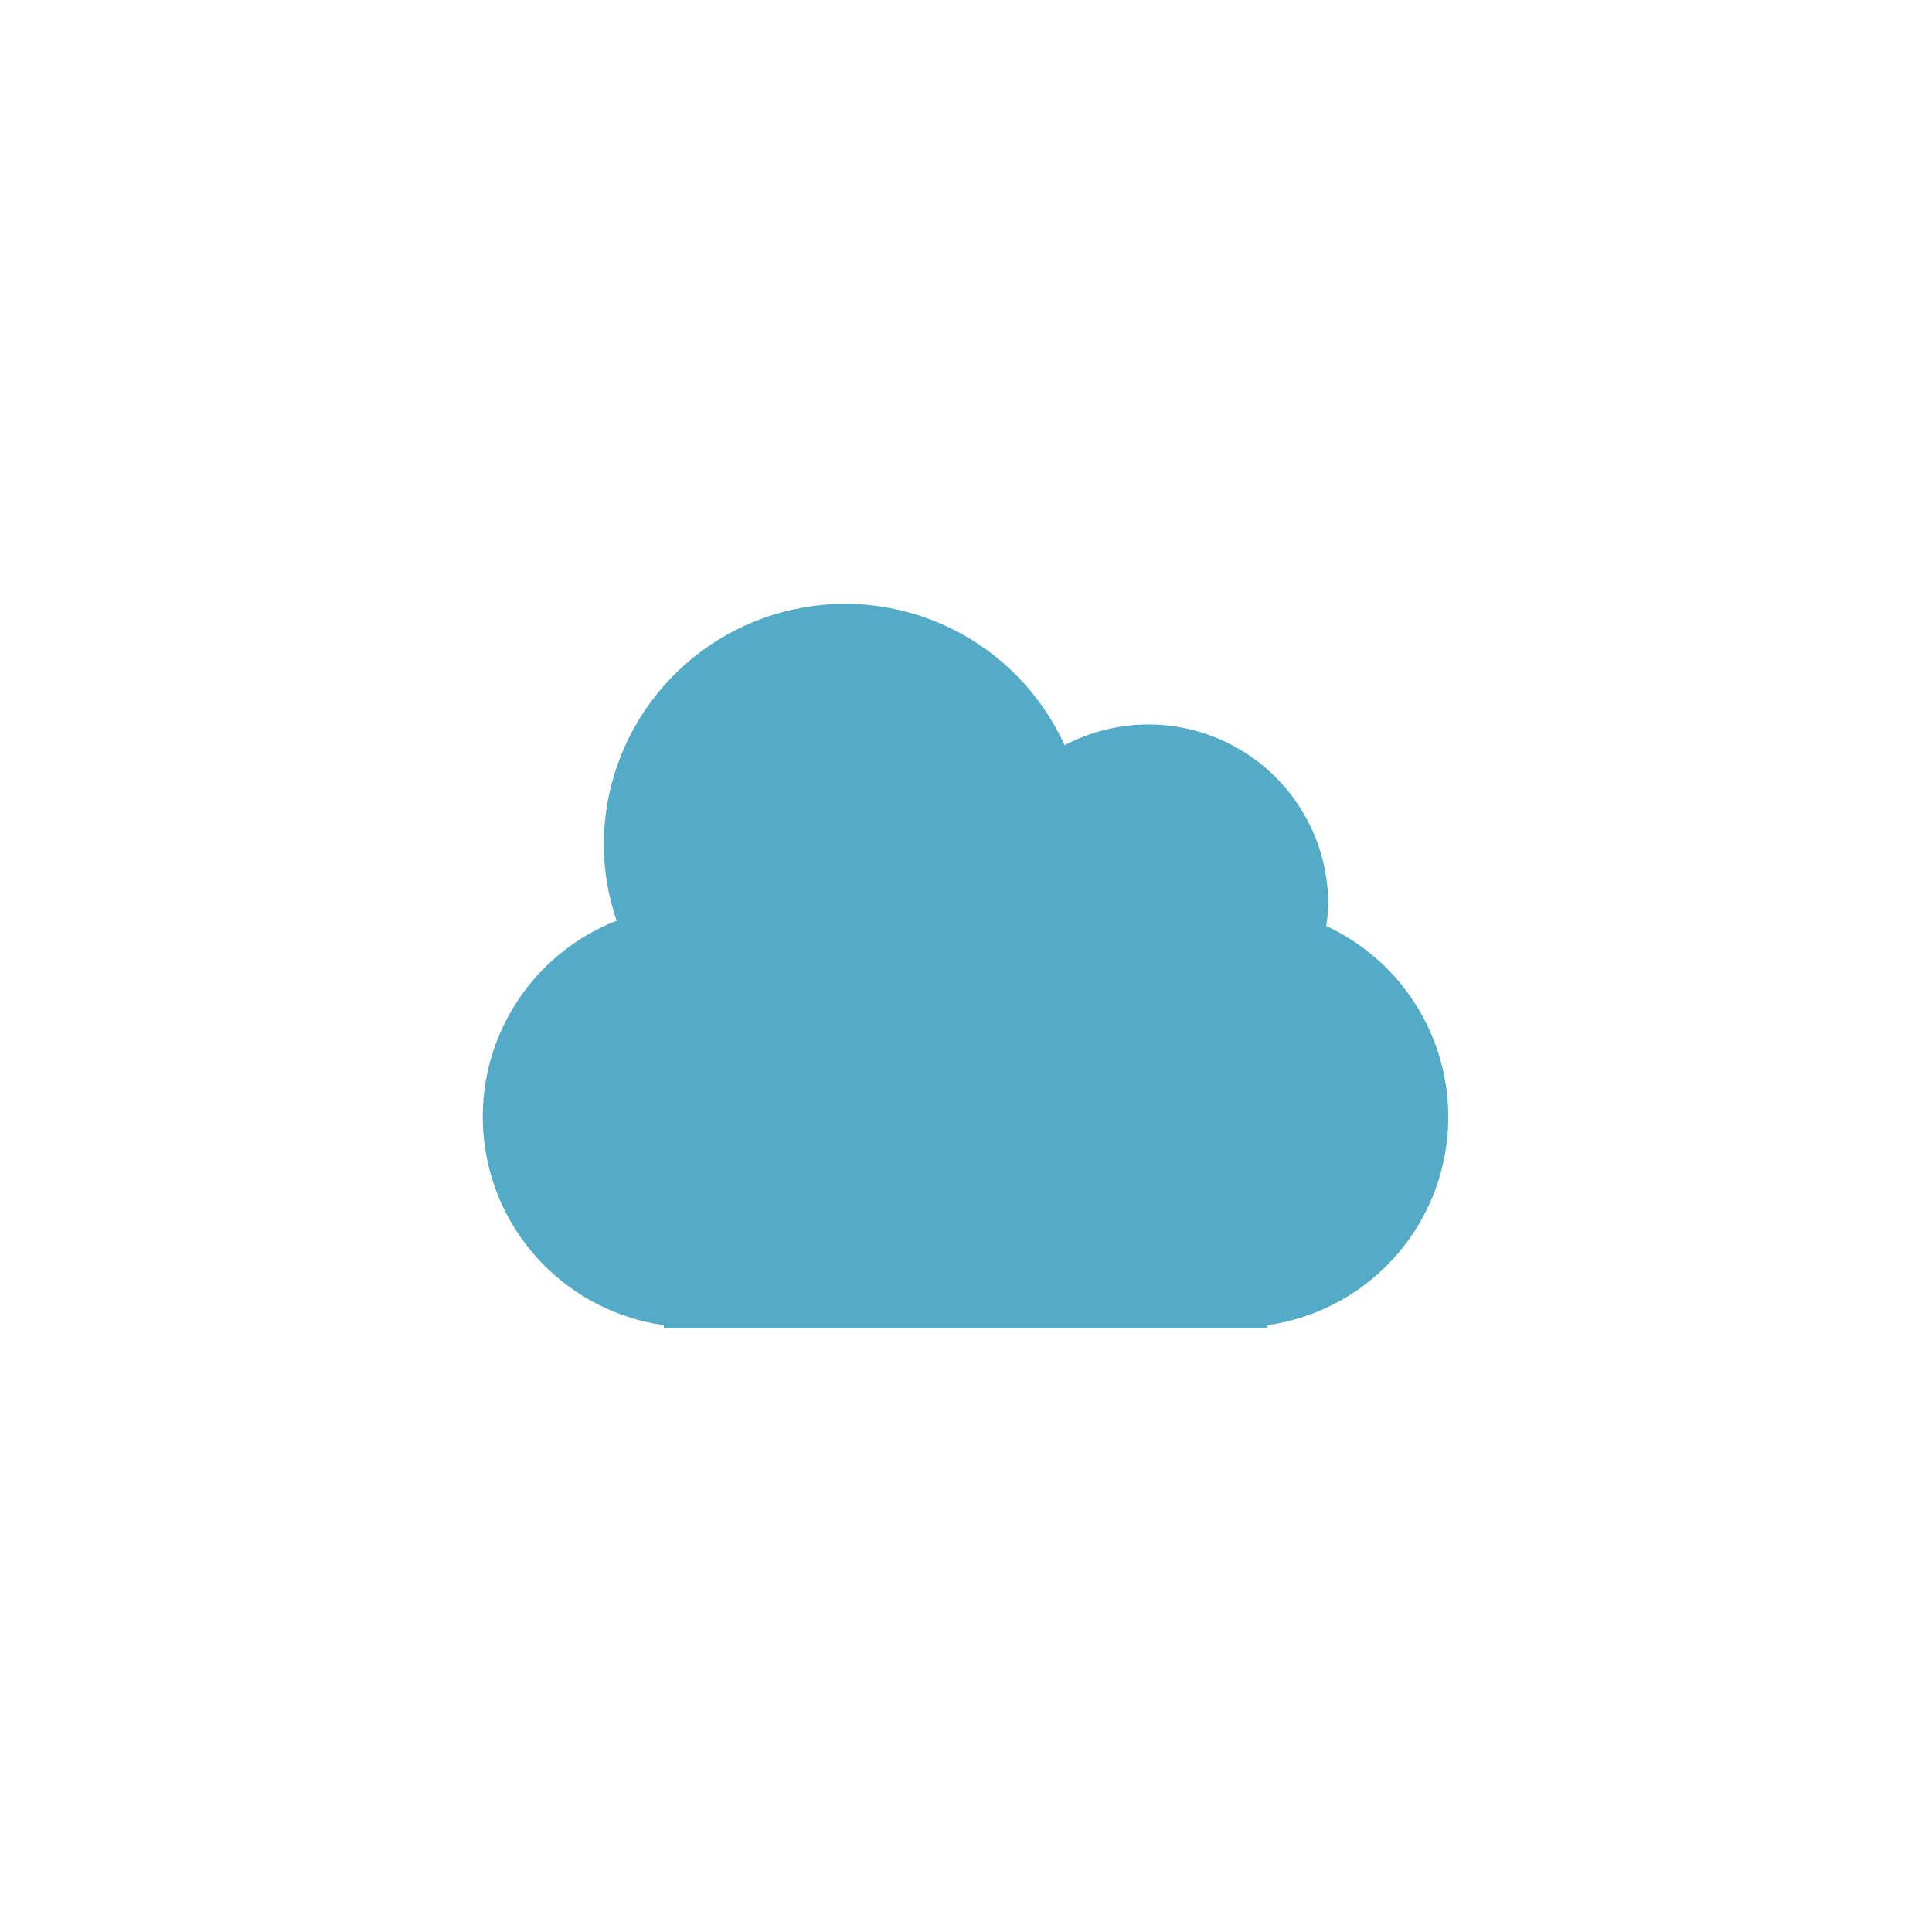
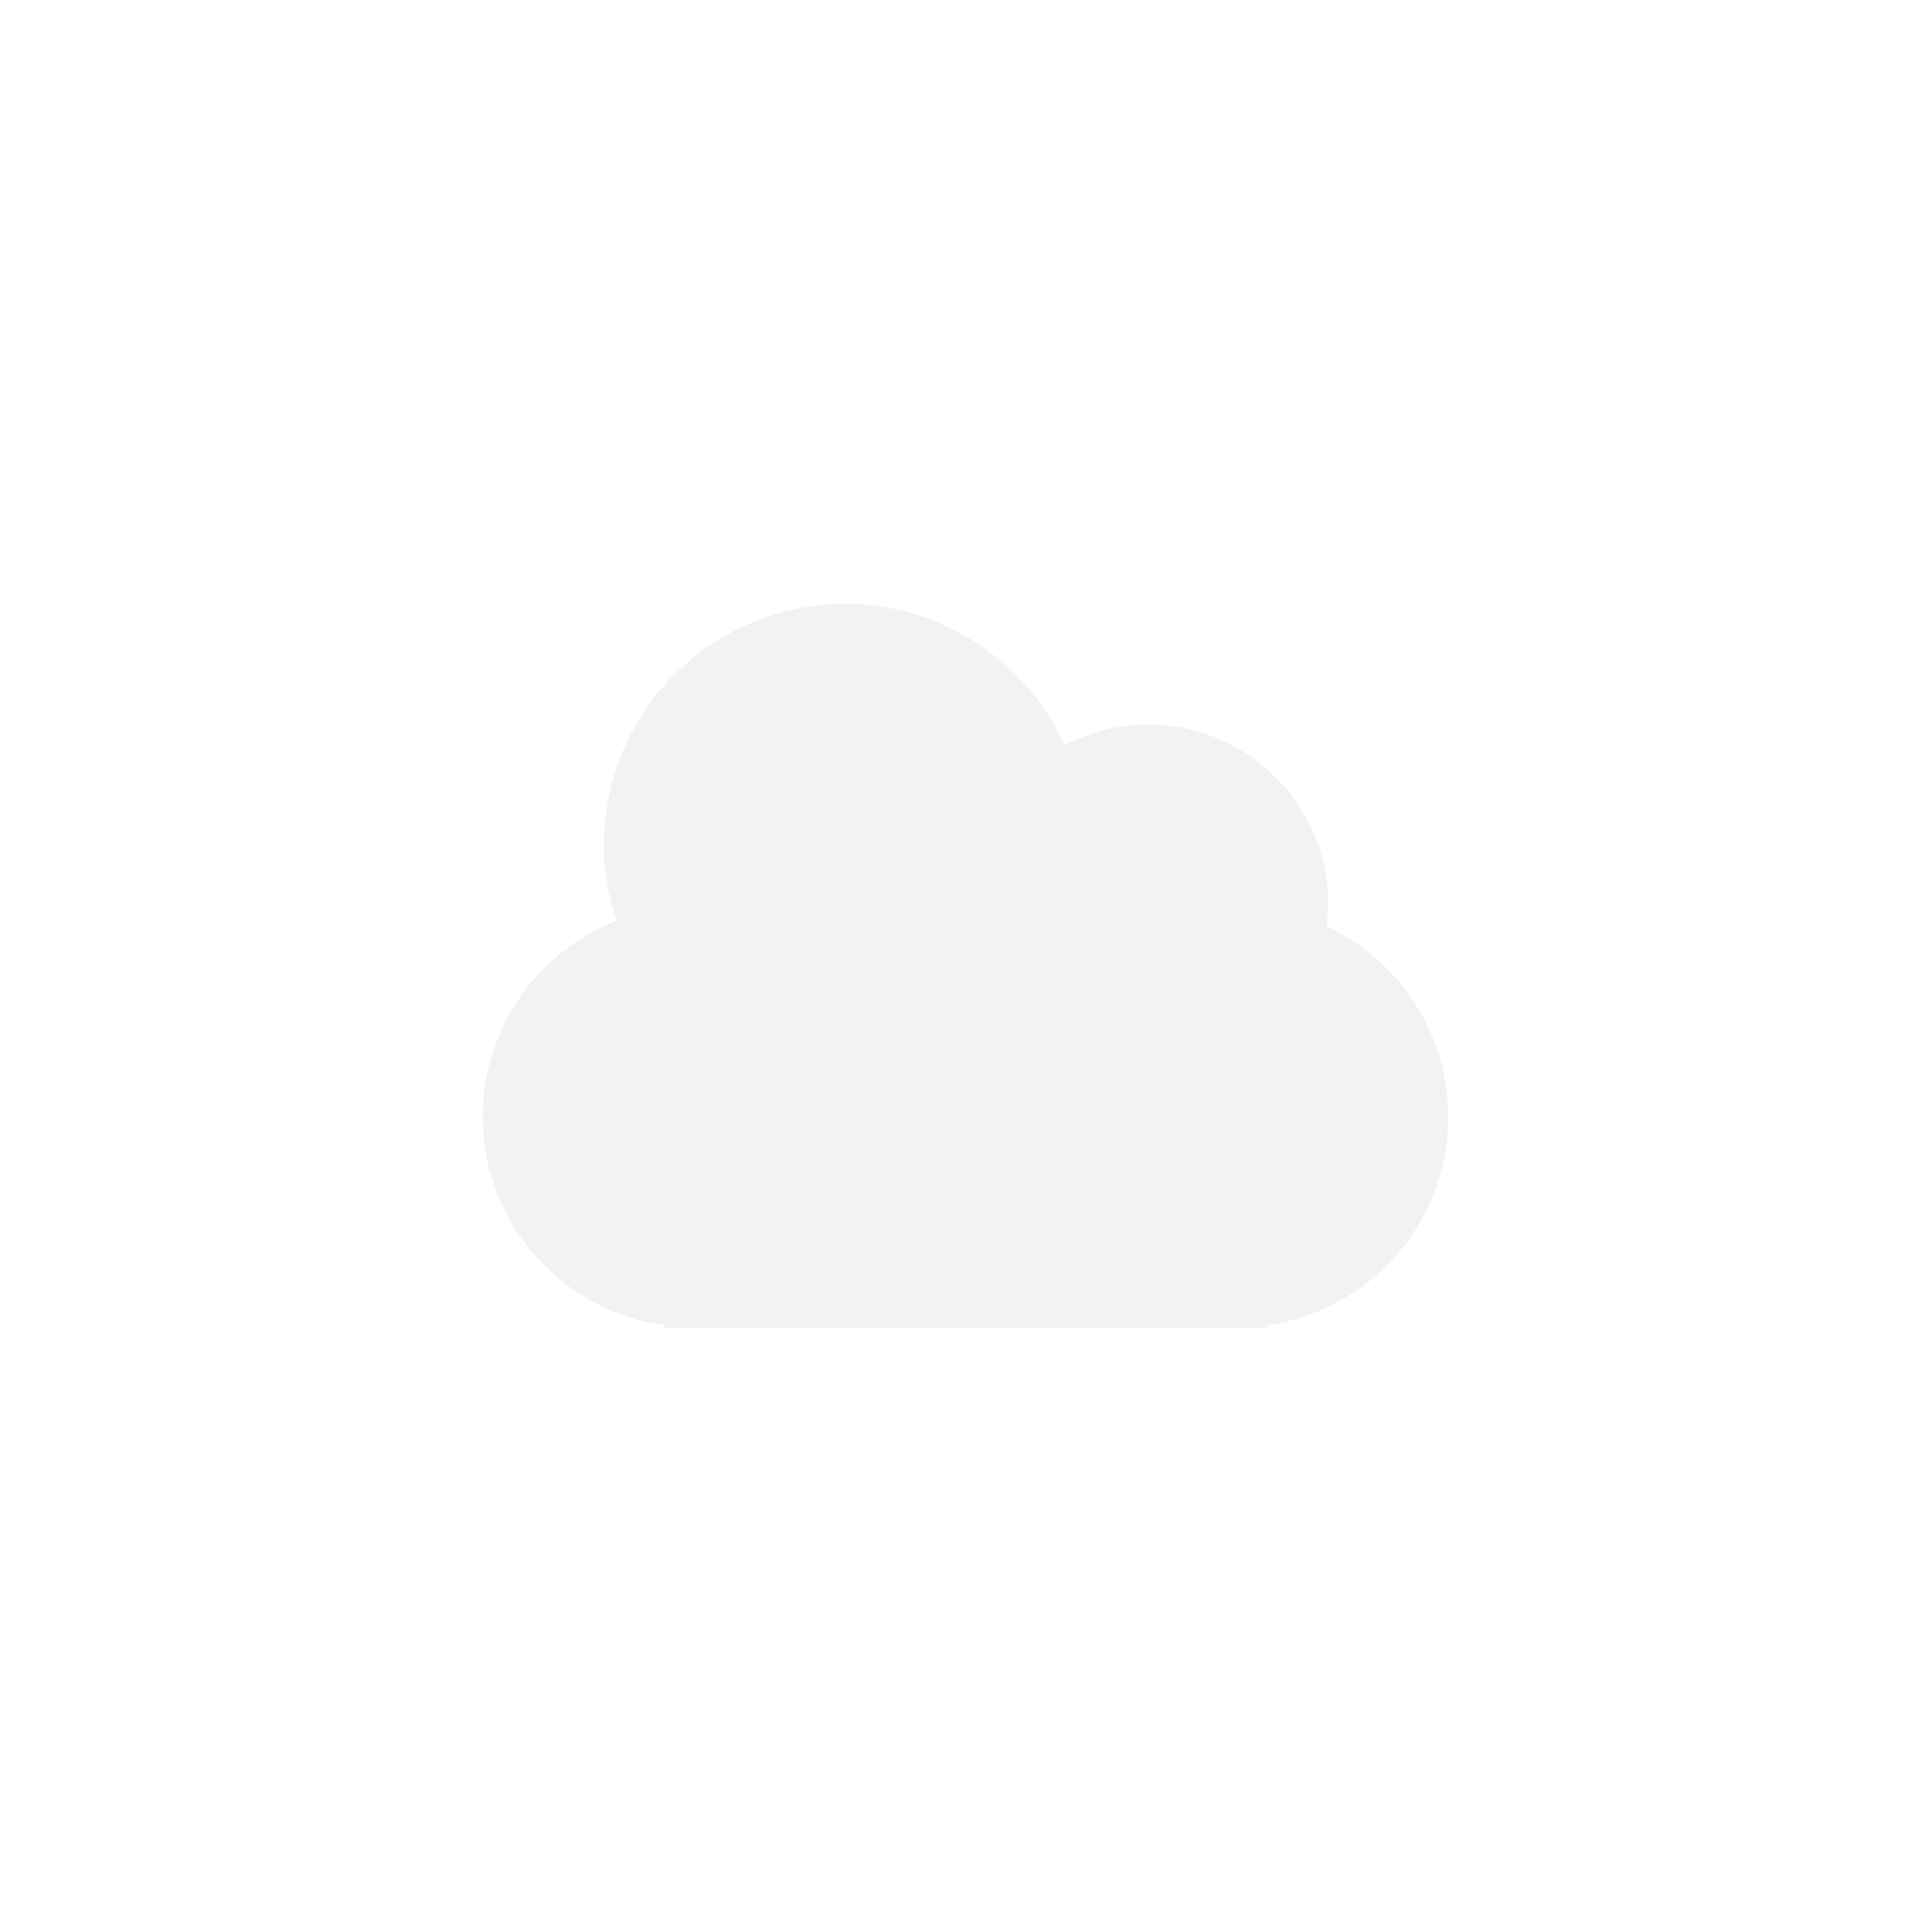
<svg xmlns="http://www.w3.org/2000/svg" id="Layer_1" data-name="Layer 1" viewBox="0 0 300 300">
  <defs>
-     <style>.cls-1{fill:#54abc7;}</style>
+     <style>.cls-1{fill:#f1f3f3;}</style>
  </defs>
  <path class="cls-1" d="M205.94,143.74a29.43,29.43,0,0,0,.31-3.12,27.92,27.92,0,0,0-40.94-24.9,37.46,37.46,0,0,0-71.56,15.53,37,37,0,0,0,2,11.72,32.68,32.68,0,0,0,7.32,62.8v.48h93.76v-.48a32.66,32.66,0,0,0,9.06-62Z" />
</svg>
